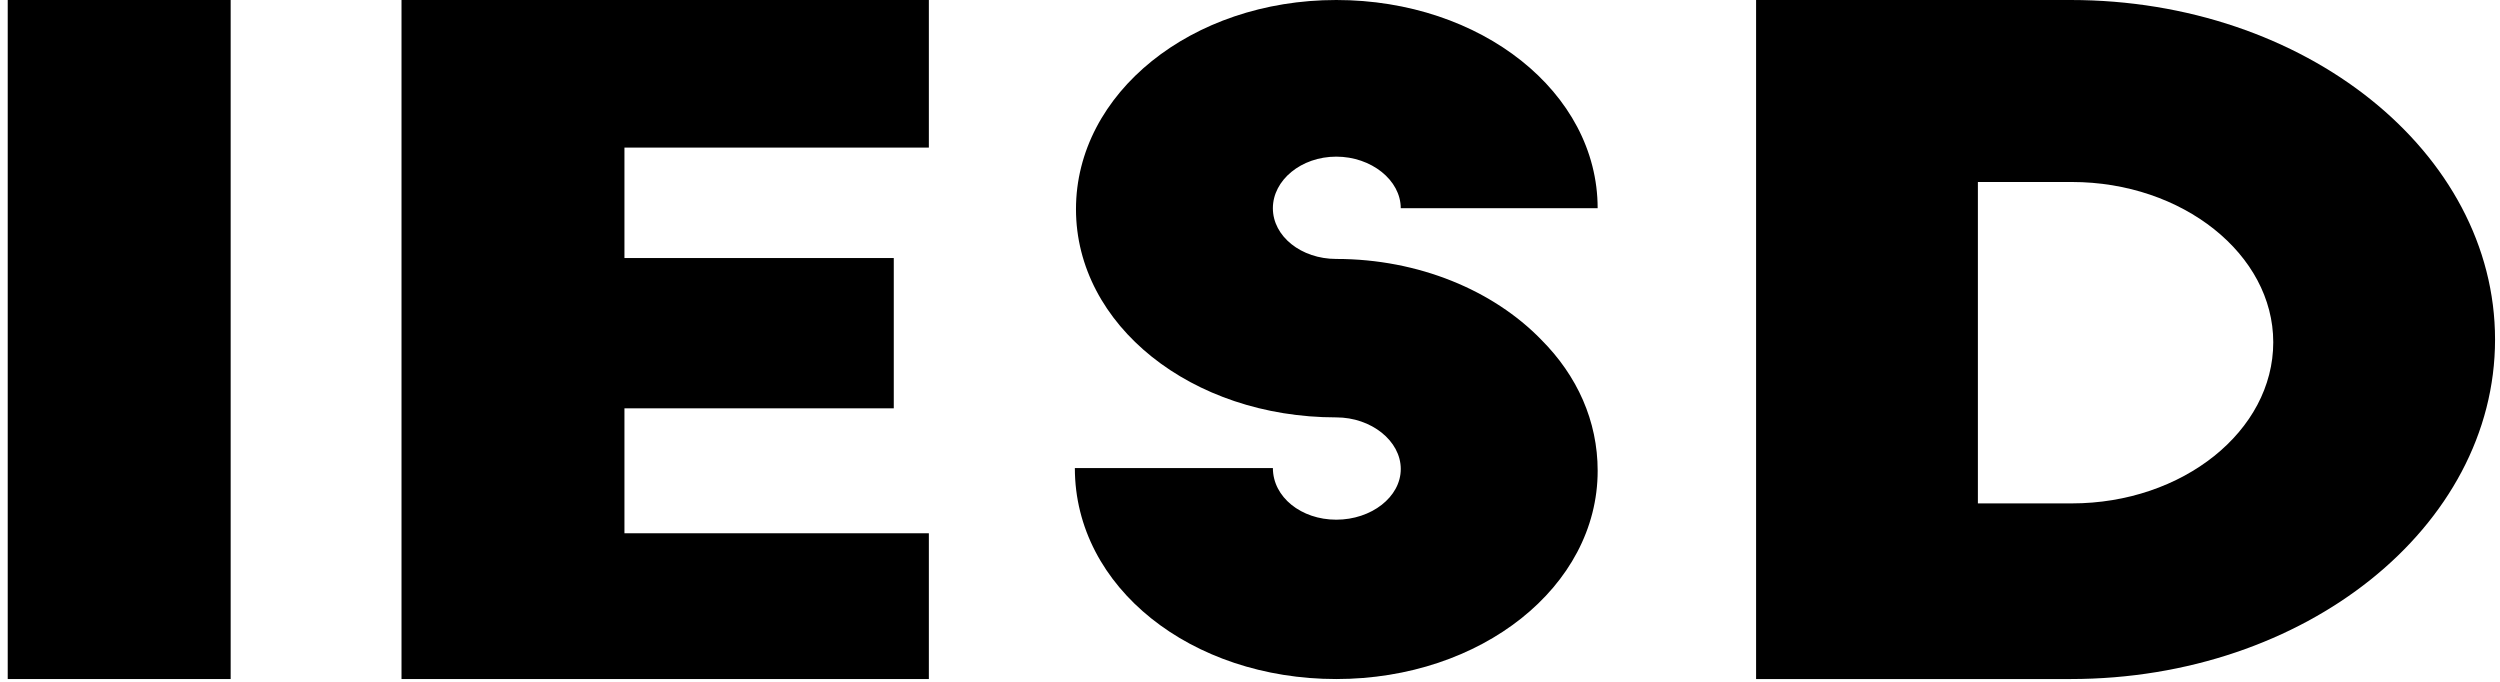
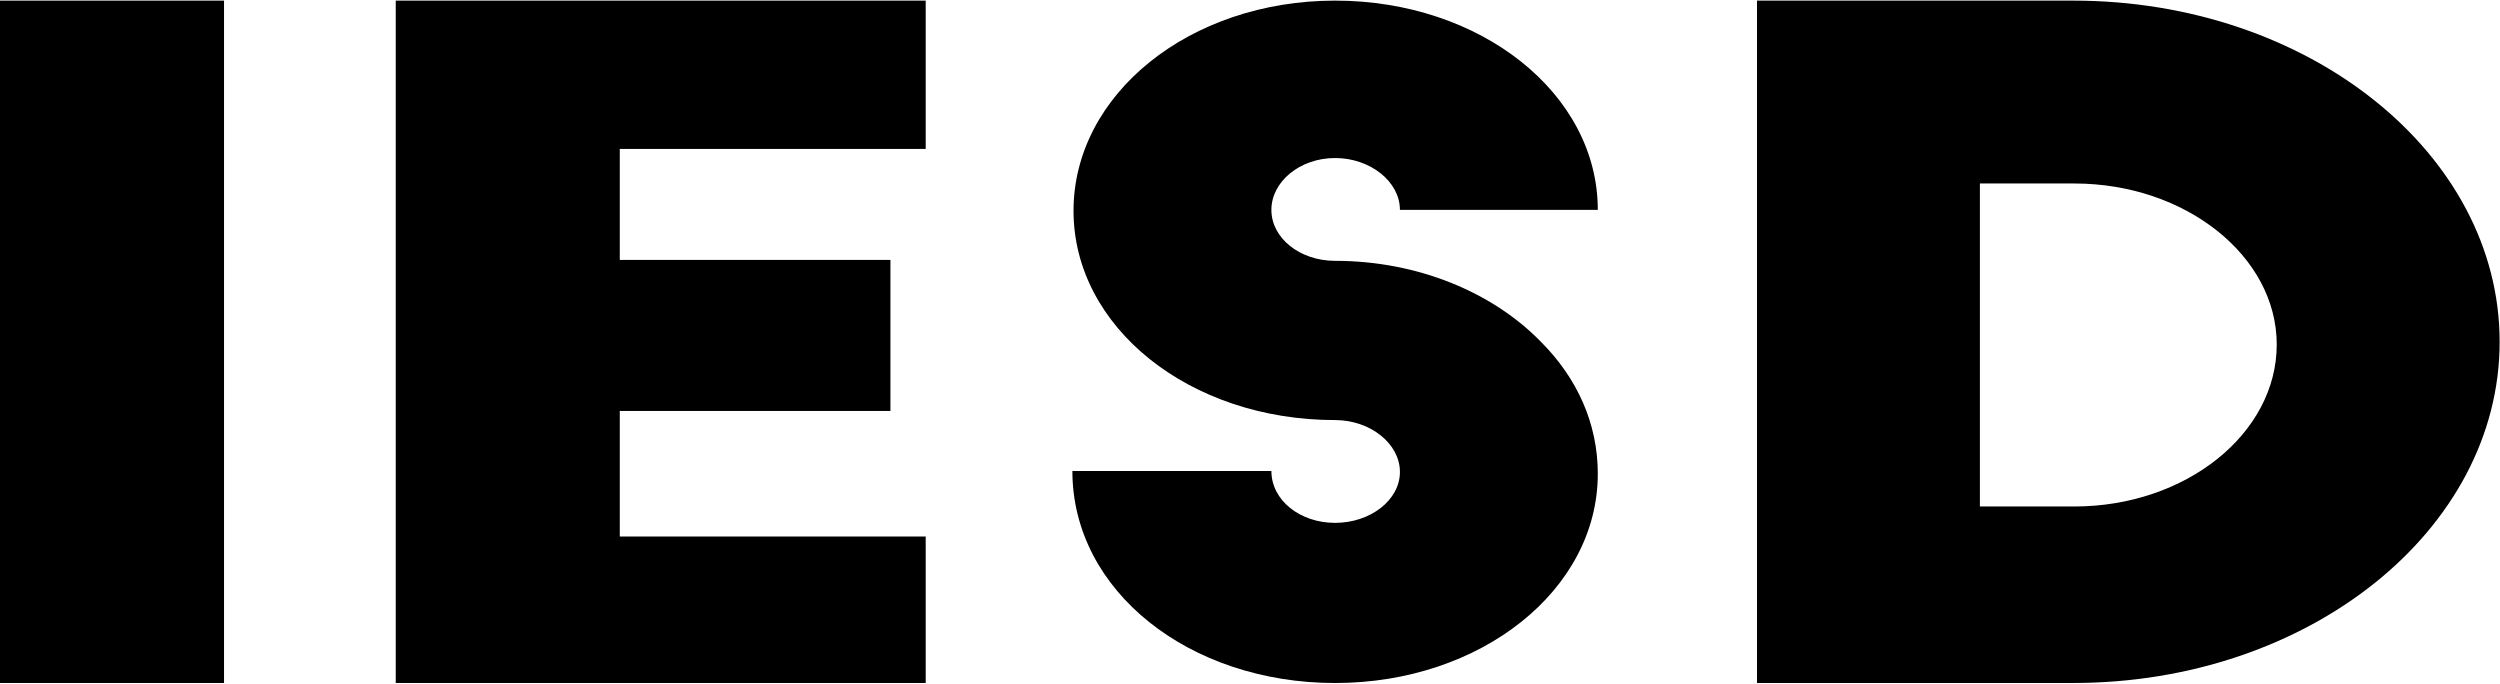
- <svg xmlns="http://www.w3.org/2000/svg" version="1.1" id="Layer_1" x="0px" y="0px" viewBox="0 0 15149 4128" style="enable-background:new 0 0 15149 4128;" xml:space="preserve">
+ <svg xmlns="http://www.w3.org/2000/svg" version="1.1" id="Layer_1" x="0px" y="0px" viewBox="0 0 8151.7 2228.6" style="enable-background:new 0 0 8151.7 2228.6;" xml:space="preserve">
  <g>
-     <path d="M46.8,0h1350.9v4114.7H46.8V0z" />
-     <path d="M2433,0h3195.5v894.3H3783.9v669.3h1632v910.7h-1632v757.1h1844.6v883.3H2433V0z" />
-     <path d="M8488,1261.9c0-170.1-178.3-312.7-390.9-312.7c-212.6,0-384,142.6-384,312.7s171.4,307.2,384,307.2   c500.6,0,953.2,192,1241.2,488.3c219.4,219.4,342.9,493.8,342.9,795.5c0,702.2-706.3,1261.8-1584,1261.8s-1584-554.1-1584-1278.3   h1200c0,175.6,171.4,312.7,384,312.7c212.6,0,390.9-137.2,390.9-307.2c0-170.1-178.3-312.7-390.9-312.7   c-877.7,0-1577.2-559.6-1577.2-1261.8S7219.4,0,8097.1,0s1584,559.6,1584,1261.8H8488z" />
-     <path d="M10641.2,0h1906.3C13967,0,15119,921.7,15119,2057.4s-1152,2057.3-2571.5,2057.3h-1906.3V0z M11985.2,3050.4h569.2   c672,0,1220.6-438.9,1220.6-976.5c0-532.2-548.6-971.1-1220.6-971.1h-569.2V3050.4z" />
+     <path d="M0,2h730.5V2227H0V2z" />
+     <path d="M1290.4,2h1728v483.6h-997.5v361.9h882.5V1340h-882.5v409.4h997.5V2227h-1728V2z" />
+     <path d="M4564.7,684.4c0-92-96.4-169.1-211.4-169.1c-115,0-207.7,77.1-207.7,169.1s92.7,166.1,207.7,166.1   c270.7,0,515.5,103.8,671.2,264.1c118.6,118.6,185.4,267,185.4,430.2c0,379.7-381.9,682.3-856.6,682.3s-856.6-299.6-856.6-691.3   h648.9c0,95,92.7,169.1,207.7,169.1s211.4-74.2,211.4-166.1c0-92-96.4-169.1-211.4-169.1c-474.6,0-852.9-302.6-852.9-682.3   S3878.7,2,4353.3,2s856.6,302.6,856.6,682.3L4564.7,684.4L4564.7,684.4z" />
+     <path d="M5729,2h1030.9c767.6,0,1390.6,498.4,1390.6,1112.6S7527.5,2227,6759.9,2227H5729V2z M6455.8,1651.5h307.8   c363.4,0,660.1-237.3,660.1-528.1c0-287.8-296.7-525.1-660.1-525.1h-307.8V1651.5z" />
  </g>
</svg>
